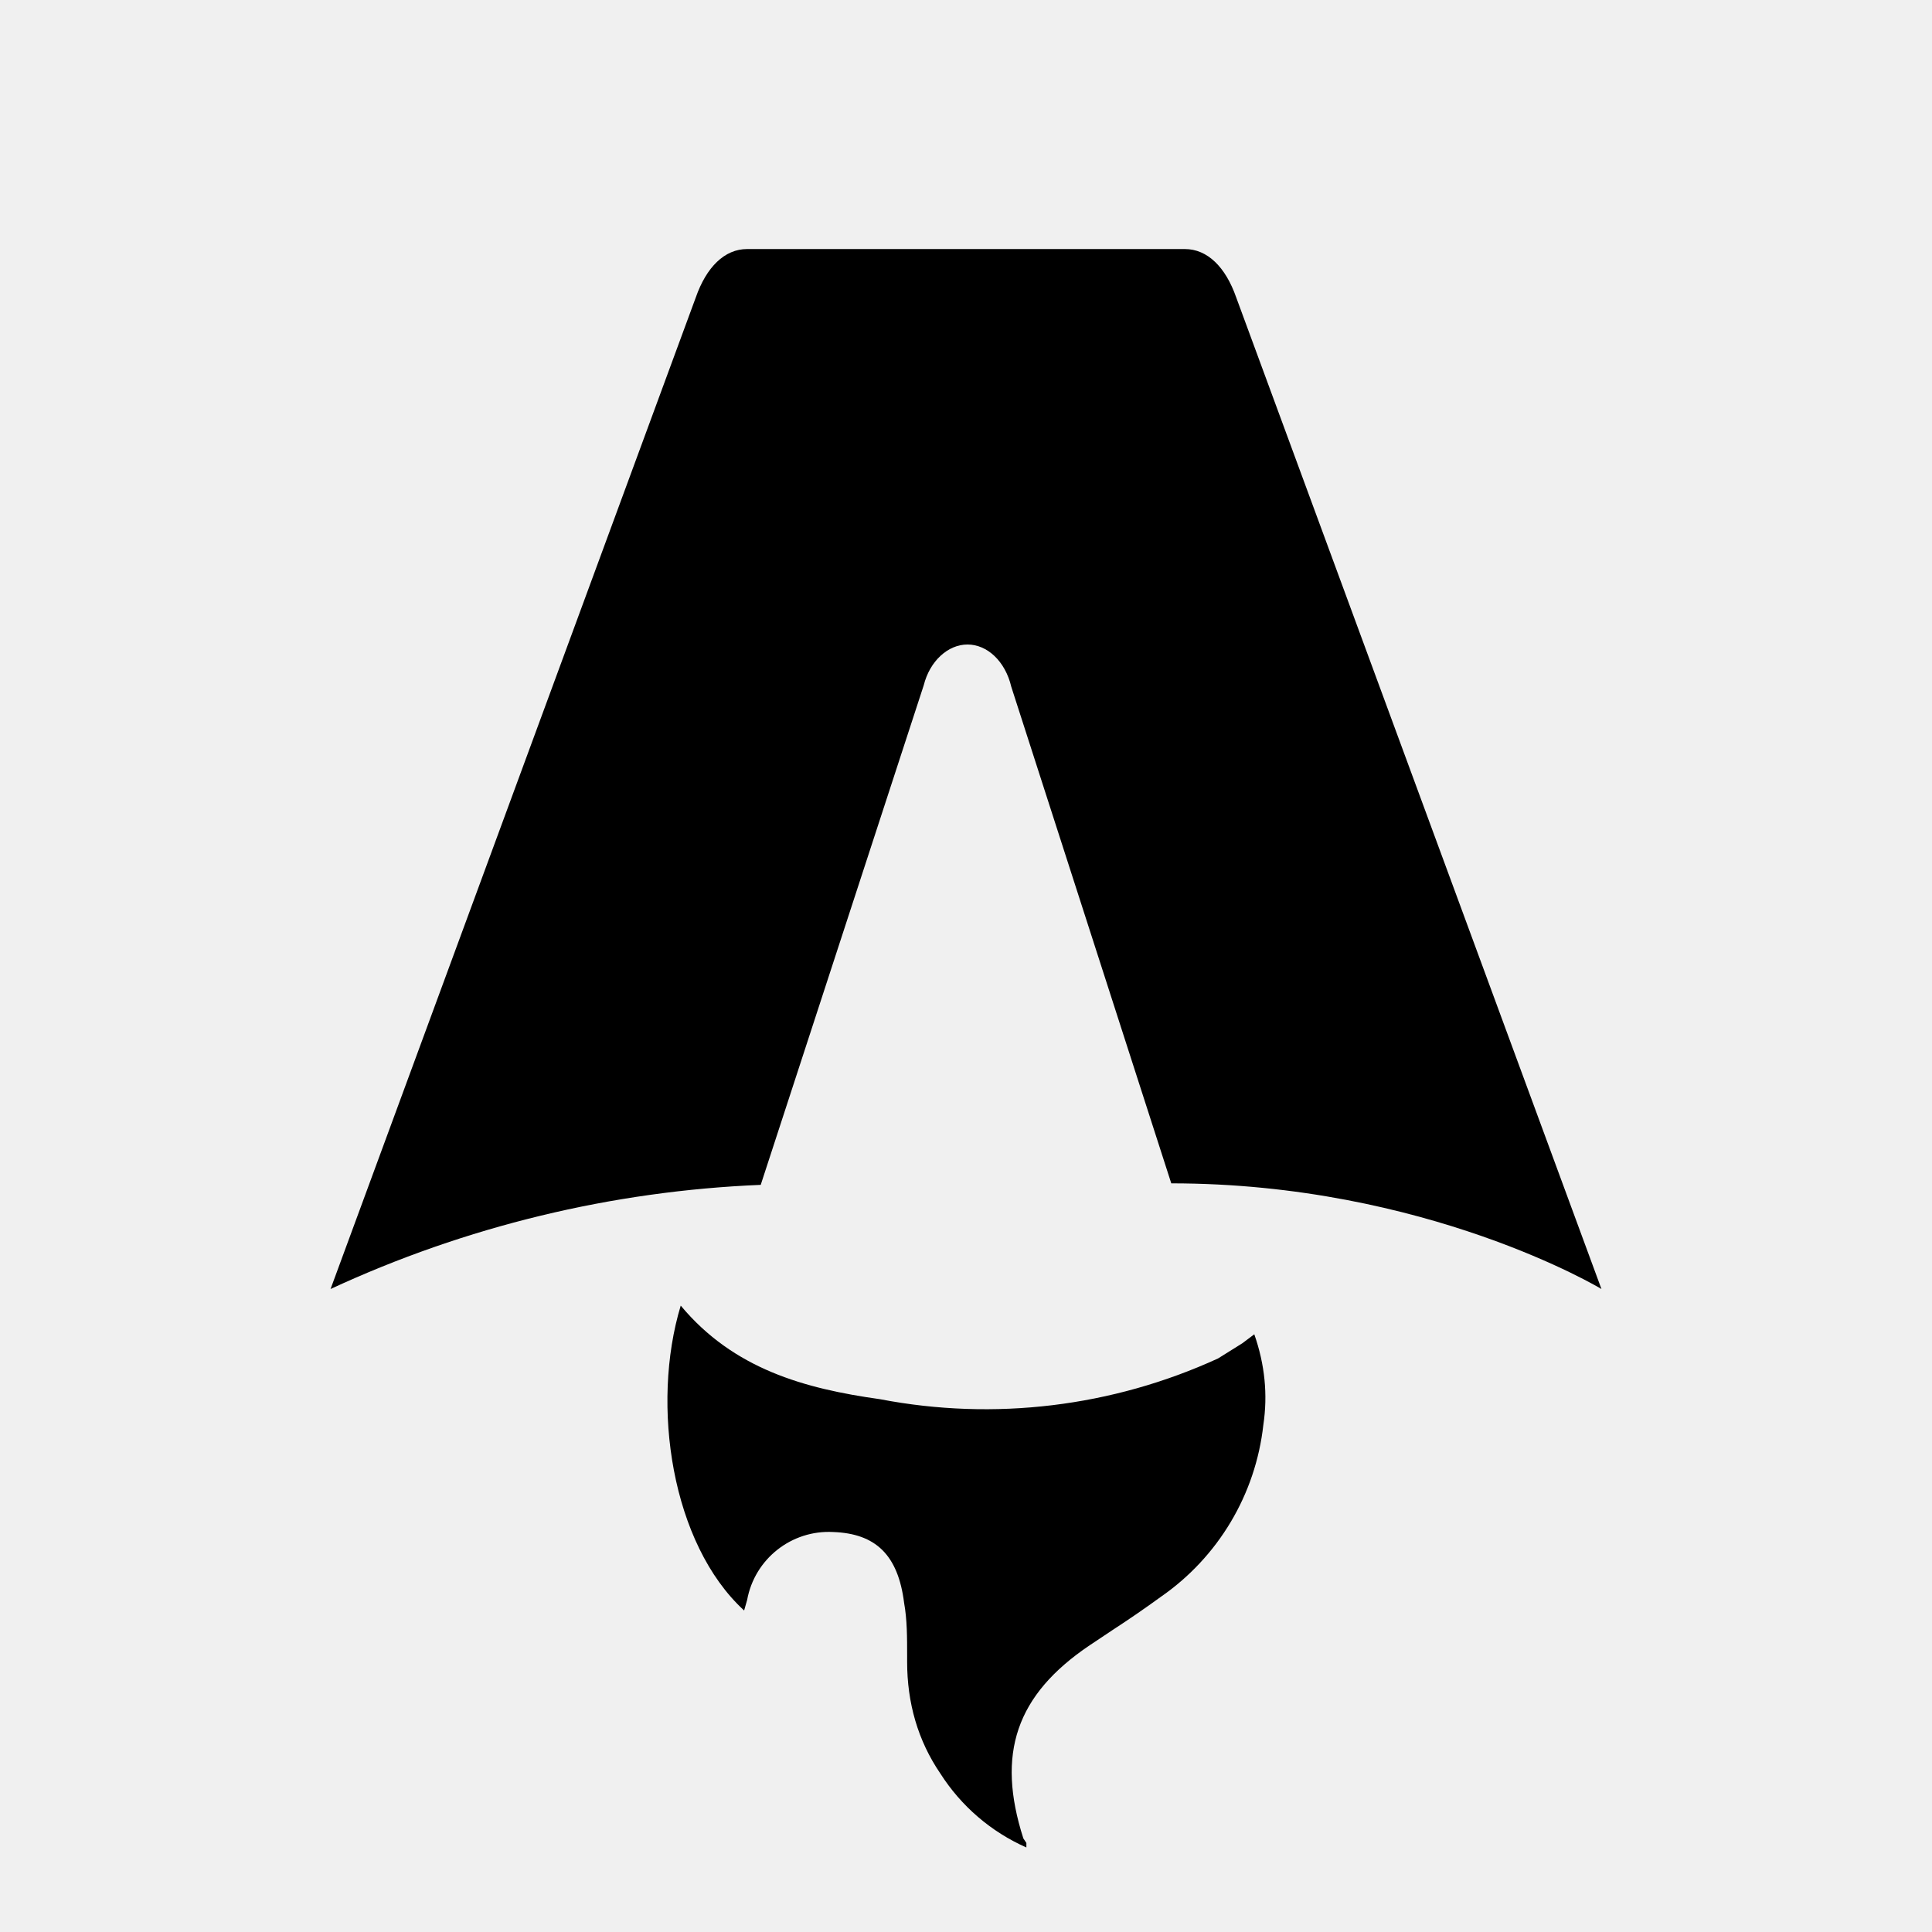
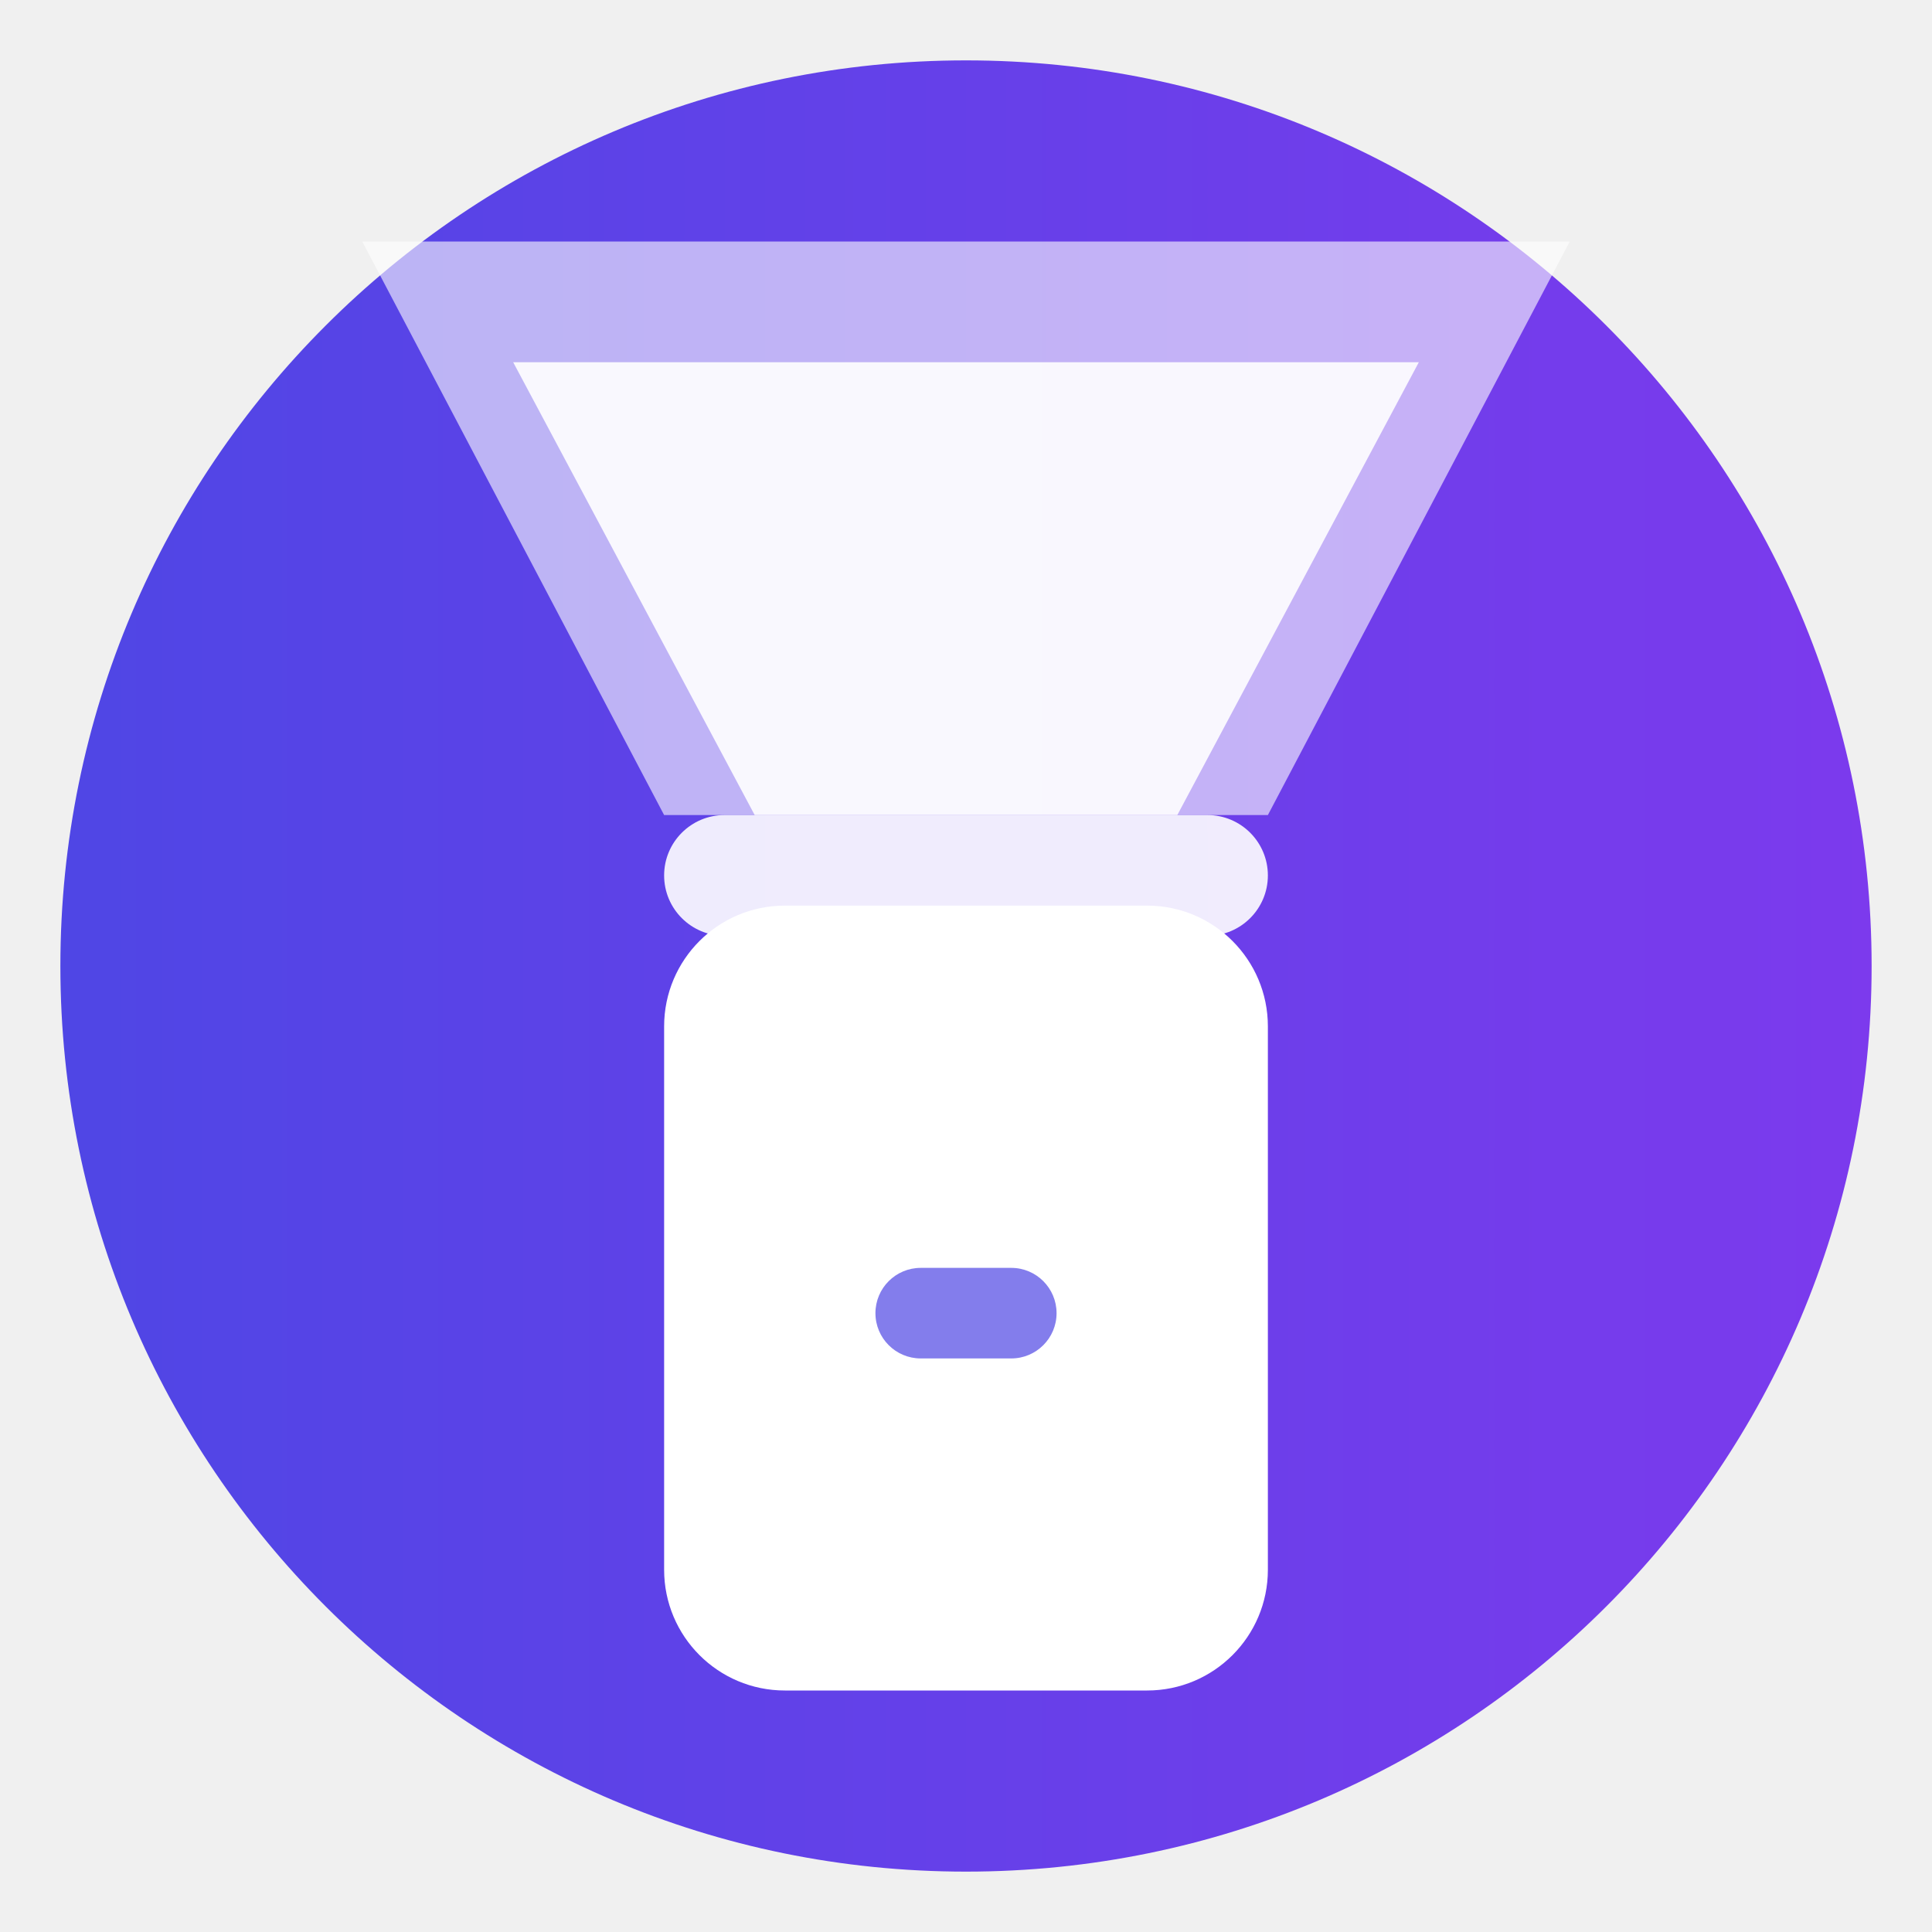
- <svg xmlns="http://www.w3.org/2000/svg" fill="none" viewBox="0 0 128 128">
-   <path d="M50.4 78.5a75.1 75.1 0 0 0-28.5 6.9l24.2-65.7c.7-2 1.9-3.2 3.4-3.2h29c1.5 0 2.7 1.2 3.4 3.2l24.2 65.7s-11.6-7-28.5-7L67 45.5c-.4-1.7-1.6-2.8-2.9-2.8-1.3 0-2.5 1.1-2.9 2.7L50.4 78.5Zm-1.1 28.2Zm-4.2-20.2c-2 6.6-.6 15.8 4.2 20.2a17.5 17.5 0 0 1 .2-.7 5.5 5.5 0 0 1 5.7-4.5c2.8.1 4.3 1.5 4.7 4.7.2 1.1.2 2.3.2 3.5v.4c0 2.7.7 5.2 2.2 7.4a13 13 0 0 0 5.7 4.9v-.3l-.2-.3c-1.8-5.6-.5-9.5 4.4-12.8l1.5-1a73 73 0 0 0 3.2-2.2 16 16 0 0 0 6.8-11.4c.3-2 .1-4-.6-6l-.8.6-1.6 1a37 37 0 0 1-22.4 2.7c-5-.7-9.7-2-13.2-6.2Z" />
-   <style>
-         path { fill: #000; }
-         @media (prefers-color-scheme: dark) {
-             path { fill: #FFF; }
-         }
-     </style>
+ <svg xmlns="http://www.w3.org/2000/svg" width="64" height="64" viewBox="0 0 64 64" fill="none">
+   <circle cx="32" cy="32" r="30" fill="url(#paint0_linear)" />
+   <rect x="22" y="30" width="20" height="26" rx="4" fill="white" />
+   <rect x="24" y="52" width="16" height="3" rx="1.5" fill="white" fill-opacity="0.9" />
+   <rect x="29" y="42" width="6" height="3" rx="1.5" fill="#4F46E5" fill-opacity="0.7" />
+   <rect x="22" y="27" width="20" height="4" rx="2" fill="white" fill-opacity="0.9" />
+   <path d="M22 27L12 8H52L42 27H22Z" fill="white" fill-opacity="0.6" />
+   <path d="M25 27L17 12H47L39 27H25Z" fill="white" fill-opacity="0.9" />
+   <defs>
+     <linearGradient id="paint0_linear" x1="2" y1="32" x2="62" y2="32" gradientUnits="userSpaceOnUse">
+       <stop stop-color="#4F46E5" />
+       <stop offset="1" stop-color="#7C3AED" />
+     </linearGradient>
+   </defs>
</svg>
